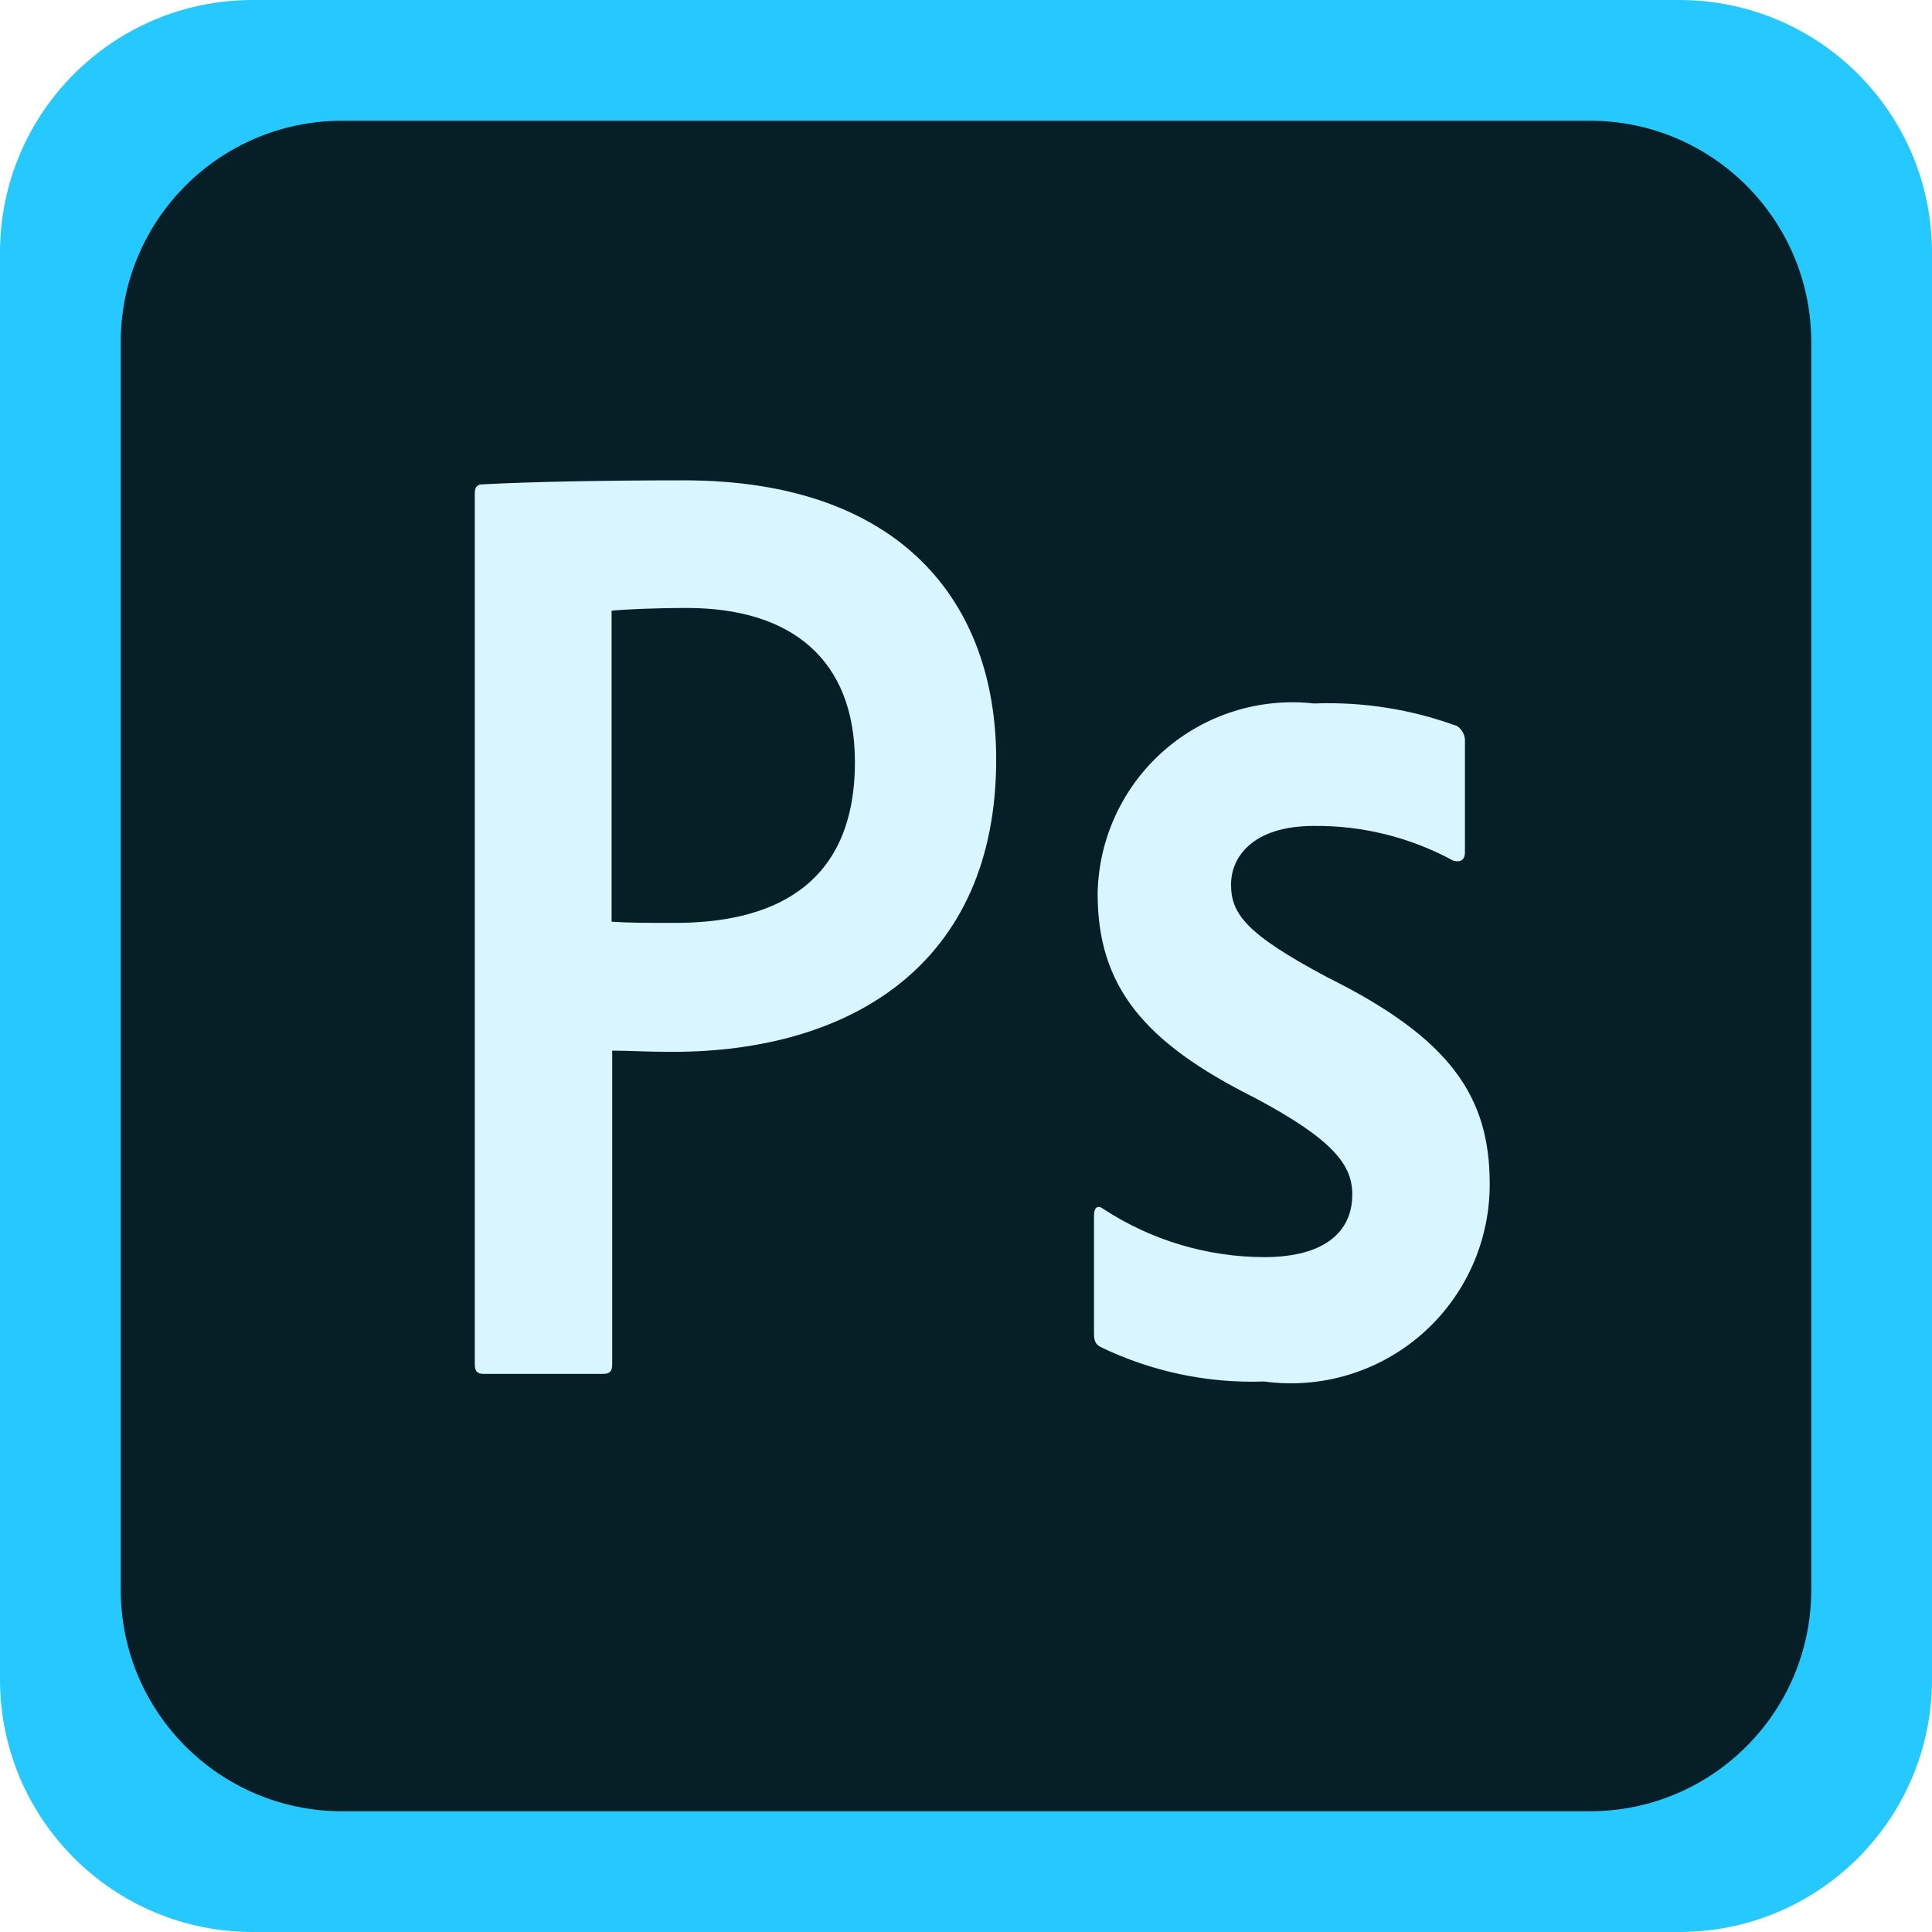
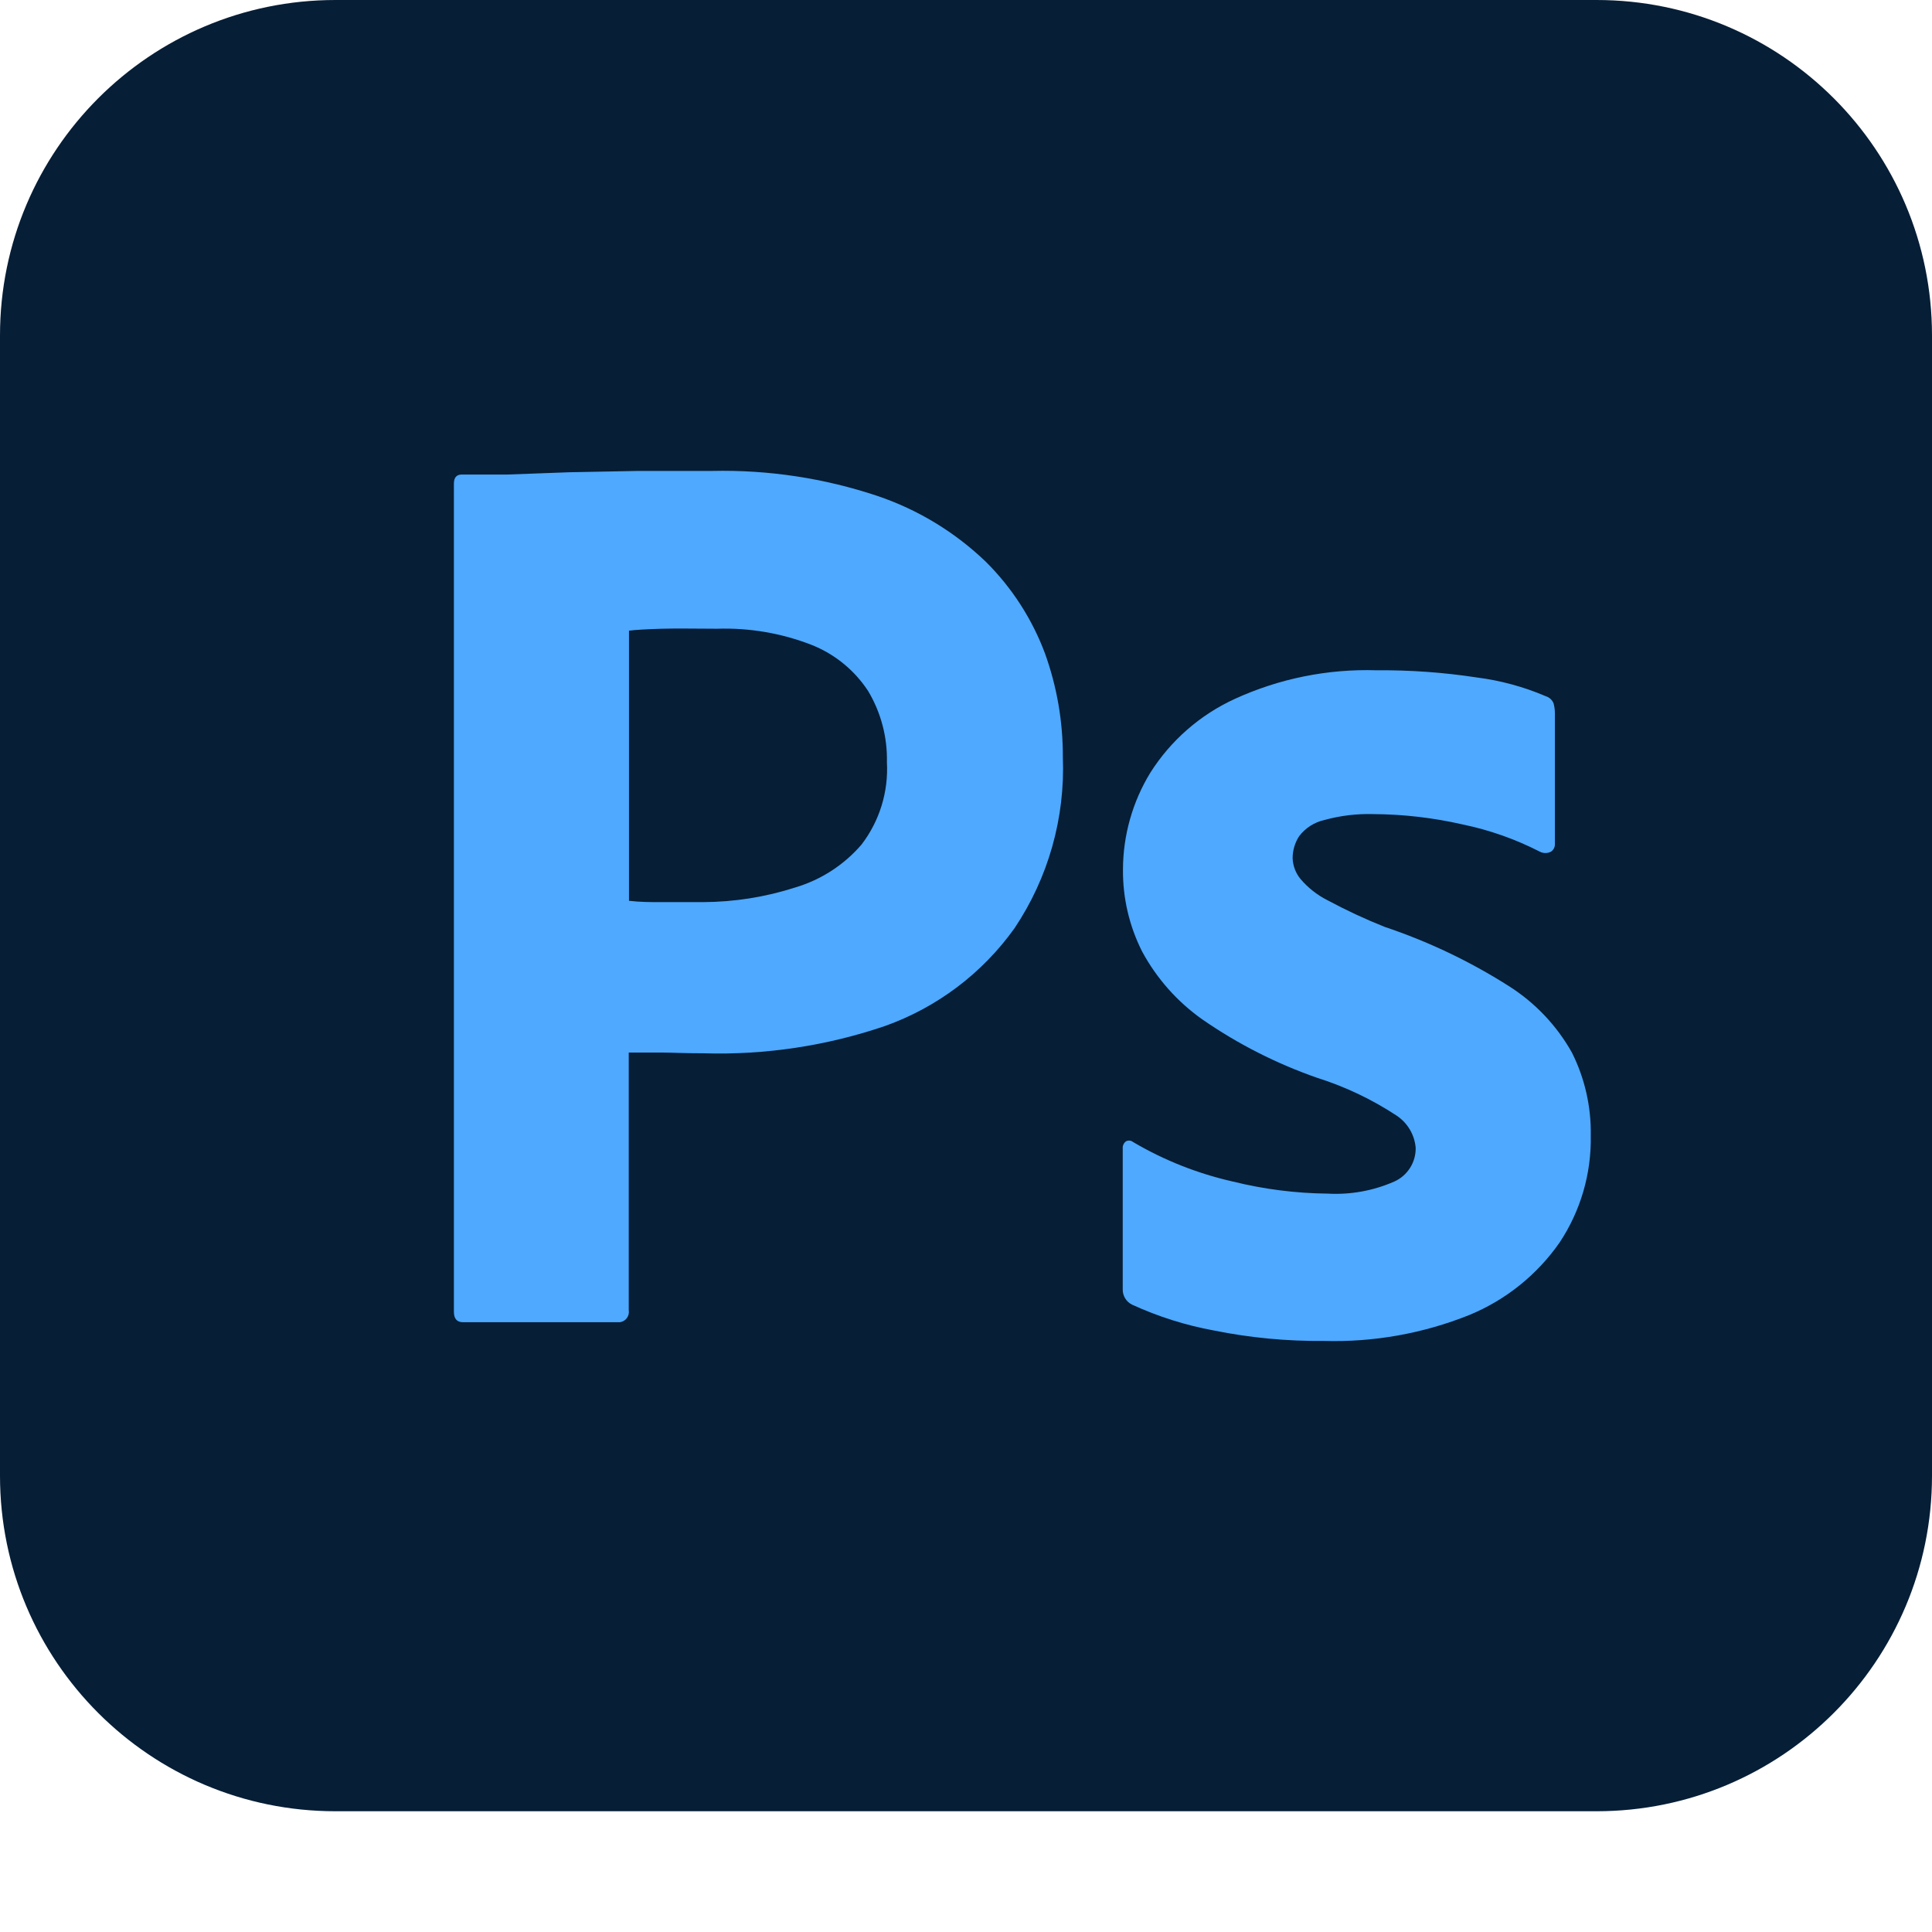
<svg xmlns="http://www.w3.org/2000/svg" width="16" height="16" viewBox="0 0 16 16">
-   <rect width="16" height="16" rx="2.092" style="fill:#26c9ff" />
-   <rect x="1" y="1" width="14" height="14" rx="1.833" style="fill:#061e26" />
-   <path d="M3.932,4.088c0-.044.011-.077.064-.077.419-.022,1.023-.033,1.667-.033,1.8,0,2.587,1.012,2.587,2.312,0,1.7-1.21,2.421-2.68,2.421-.247,0-.333-.01-.5-.01v2.6c0,.055-.021.077-.075.077H4.007c-.054,0-.075-.022-.075-.077ZM5.065,7.633c.15.01.269.01.526.01.762,0,1.489-.274,1.489-1.332,0-.847-.523-1.276-1.392-1.276-.258,0-.5.011-.623.022Zm5.817-.793c-.515,0-.687.264-.687.484,0,.242.118.408.8.771,1.02.506,1.342.99,1.342,1.706a1.646,1.646,0,0,1-1.868,1.64,2.878,2.878,0,0,1-1.355-.286c-.043-.022-.054-.055-.054-.11v-.98c0-.066.032-.088.076-.054a2.445,2.445,0,0,0,1.333.4c.515,0,.73-.221.73-.518,0-.242-.15-.451-.805-.8C9.476,8.634,9.09,8.172,9.09,7.4a1.613,1.613,0,0,1,1.792-1.574,3.089,3.089,0,0,1,1.185.187.146.146,0,0,1,.065.133V7.06c0,.055-.032.088-.1.066A2.362,2.362,0,0,0,10.882,6.84Z" style="fill:#d9f5ff;fill-rule:evenodd" />
+   <path d="M13.222,0H2.778A2.778,2.778,0,0,0,0,2.778H0v9.444A2.778,2.778,0,0,0,2.778,15H13.222A2.778,2.778,0,0,0,16,12.222h0V2.778A2.778,2.778,0,0,0,13.222,0Z" style="fill: #061e36" />
+   <path d="M8.654,5.411a2.112,2.112,0,0,0-.488-.757,2.409,2.409,0,0,0-.9-.547A4.034,4.034,0,0,0,5.9,3.9q-.3,0-.607,0l-.58.011L4.2,3.93c-.158,0-.262,0-.377,0-.042,0-.064.025-.064.075v6.859c0,.057.025.086.075.086h1.3a.086.086,0,0,0,.073-.1V8.717c.129,0,.225,0,.29,0s.175.006.332.006a4.261,4.261,0,0,0,1.5-.226,2.244,2.244,0,0,0,1.073-.81,2.377,2.377,0,0,0,.4-1.417A2.5,2.5,0,0,0,8.654,5.411ZM7.135,6.994a1.159,1.159,0,0,1-.547.355,2.531,2.531,0,0,1-.767.122H5.466c-.079,0-.164,0-.257-.011V5.223c.05-.007.141-.012.273-.016s.285,0,.456,0a1.978,1.978,0,0,1,.784.134,1,1,0,0,1,.467.381,1.1,1.1,0,0,1,.156.59A1.028,1.028,0,0,1,7.135,6.994Z" style="fill: #4ea9ff" />
+   <path d="M12.916,10.29a1.7,1.7,0,0,1-.747.6,3,3,0,0,1-1.207.215,4.377,4.377,0,0,1-.907-.086,2.855,2.855,0,0,1-.681-.215.138.138,0,0,1-.076-.128V9.511a.066.066,0,0,1,.027-.059.053.053,0,0,1,.059.006,2.873,2.873,0,0,0,.826.327,3.405,3.405,0,0,0,.784.1,1.206,1.206,0,0,0,.553-.1.3.3,0,0,0,.177-.28.356.356,0,0,0-.161-.268,2.642,2.642,0,0,0-.655-.311,3.956,3.956,0,0,1-.95-.483,1.645,1.645,0,0,1-.5-.564A1.476,1.476,0,0,1,9.3,7.2a1.544,1.544,0,0,1,.226-.8,1.633,1.633,0,0,1,.7-.612A2.625,2.625,0,0,1,11.4,5.551a5.2,5.2,0,0,1,.827.059,2.142,2.142,0,0,1,.575.156.1.1,0,0,1,.064.059.309.309,0,0,1,.011.08V6.989a.073.073,0,0,1-.032.064.1.1,0,0,1-.093,0,2.523,2.523,0,0,0-.638-.225,3.408,3.408,0,0,0-.746-.086,1.37,1.37,0,0,0-.4.049.36.36,0,0,0-.209.134.334.334,0,0,0-.054.182.286.286,0,0,0,.065.172.718.718,0,0,0,.225.177,4.594,4.594,0,0,0,.472.22,4.7,4.7,0,0,1,1.025.488,1.549,1.549,0,0,1,.526.553,1.475,1.475,0,0,1,.156.687A1.547,1.547,0,0,1,12.916,10.29Z" style="fill: #4ea9ff" />
</svg>
